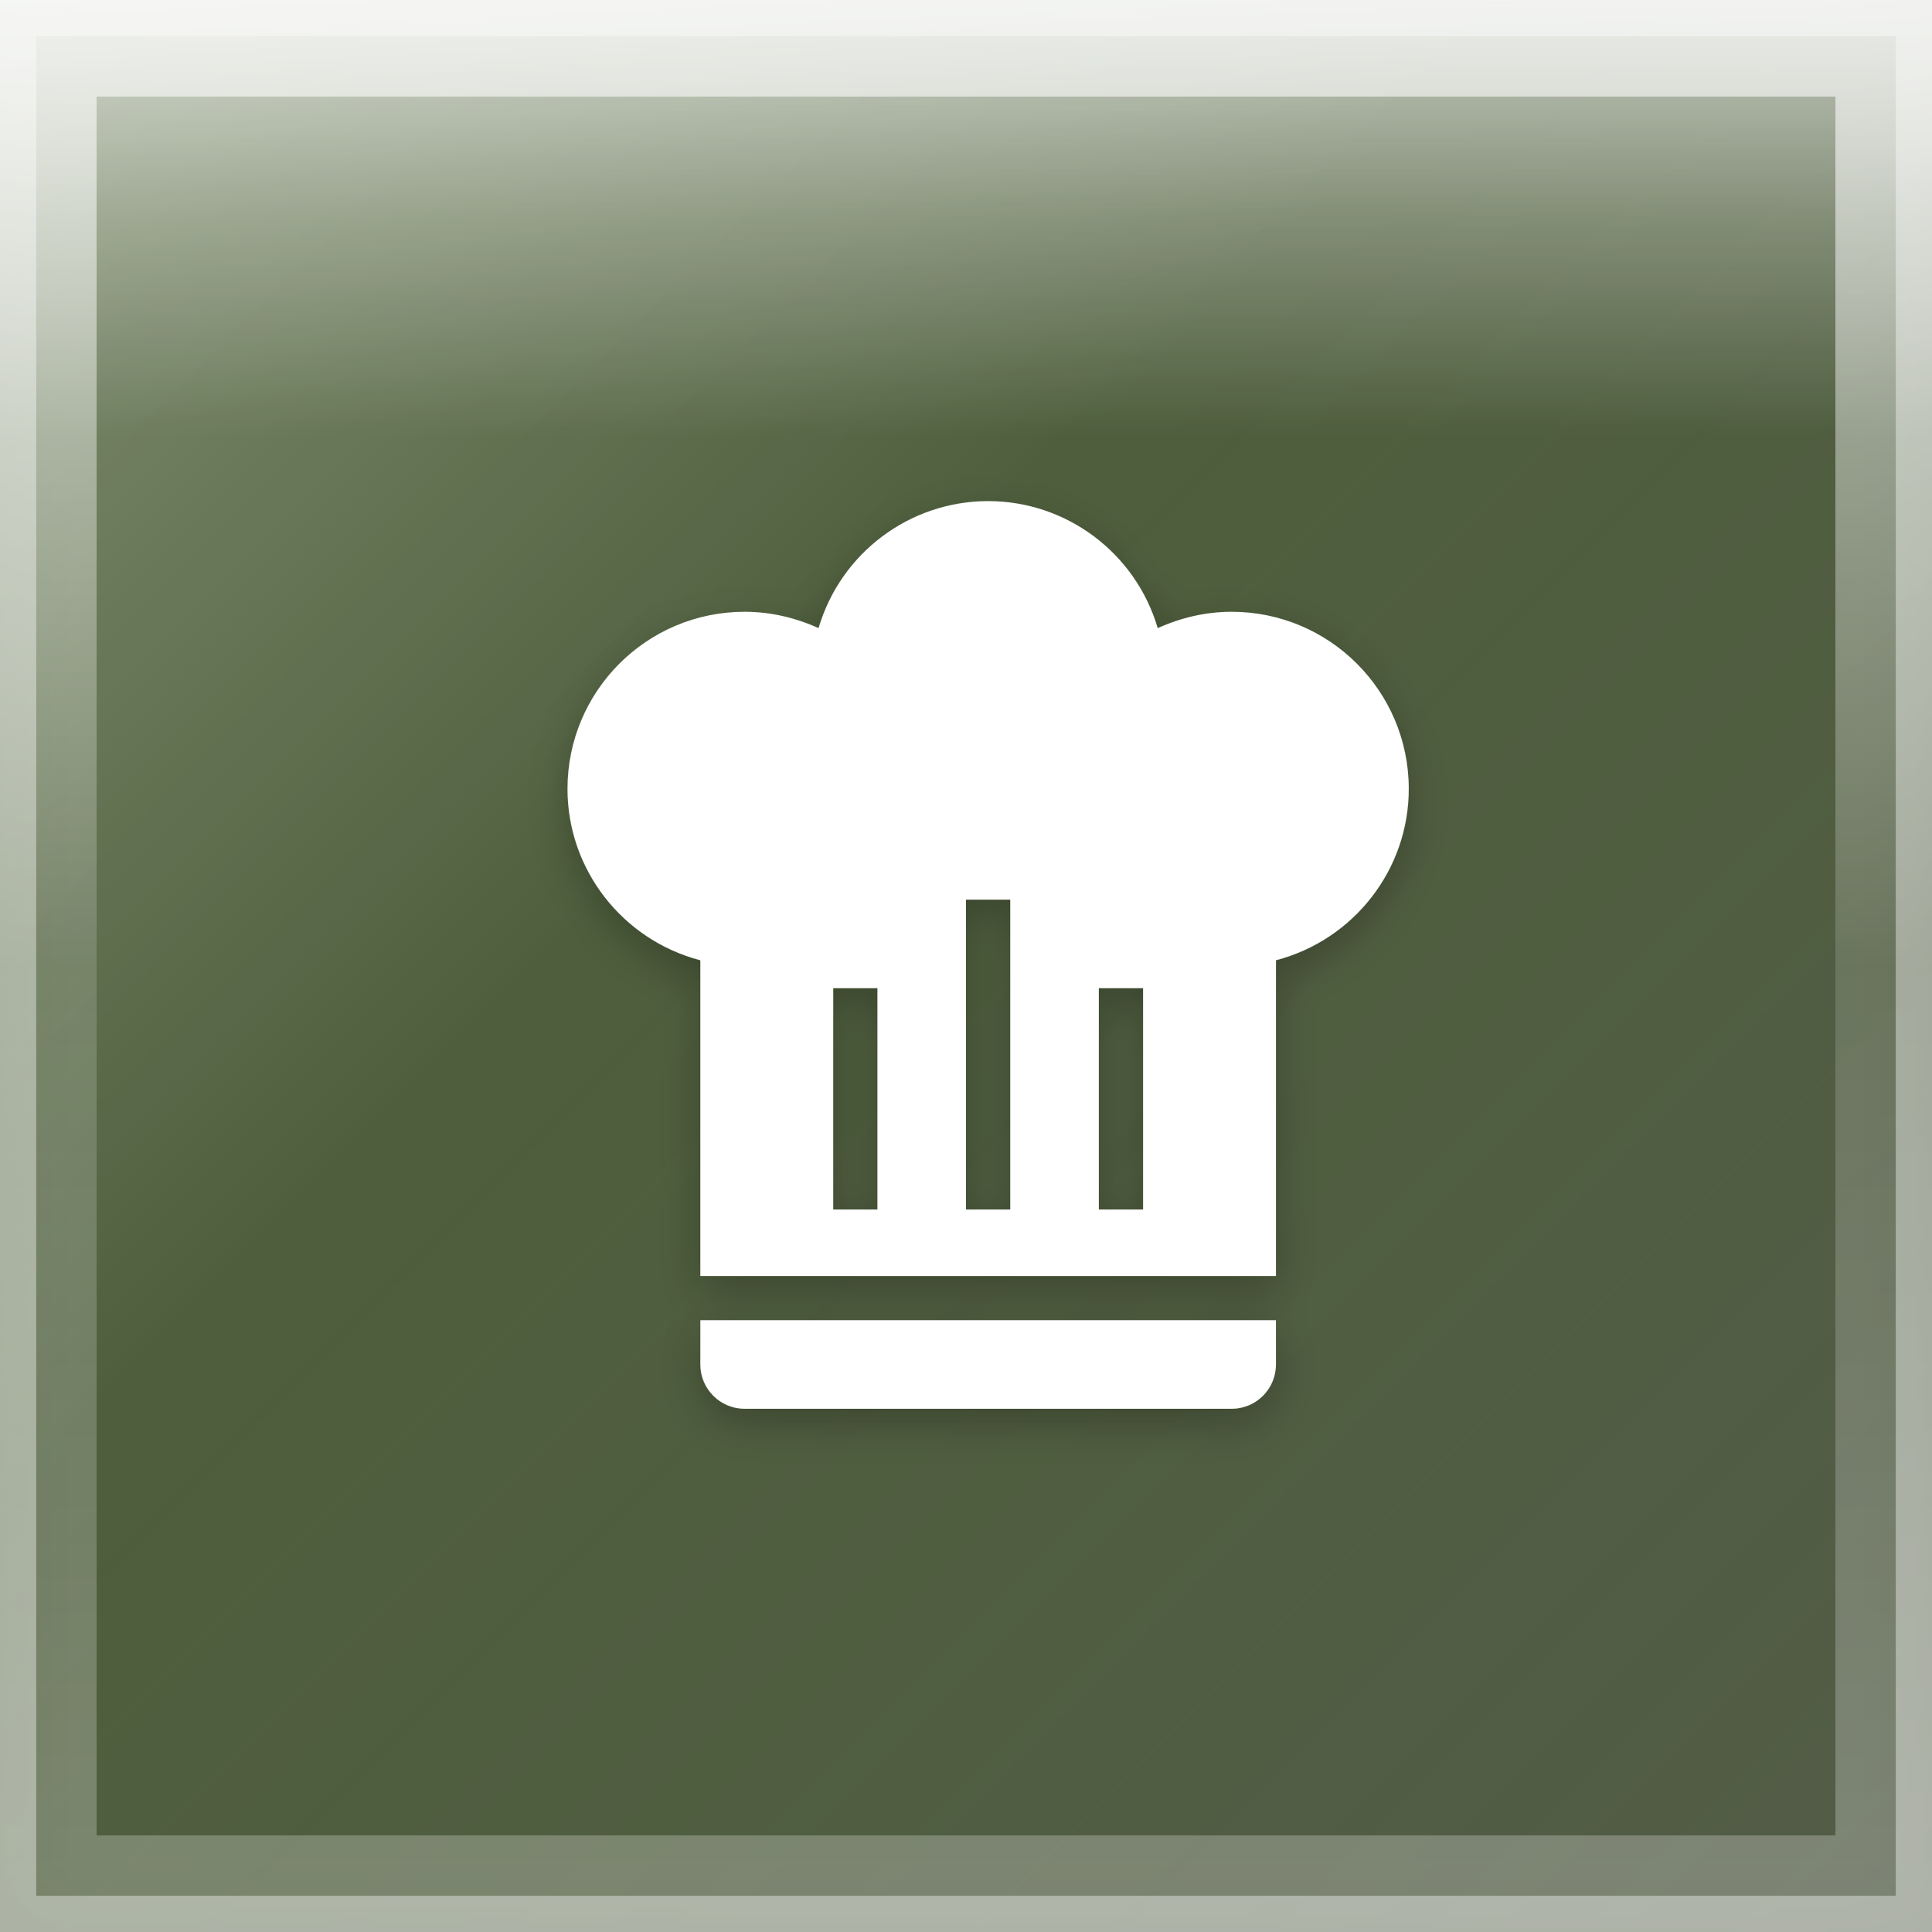
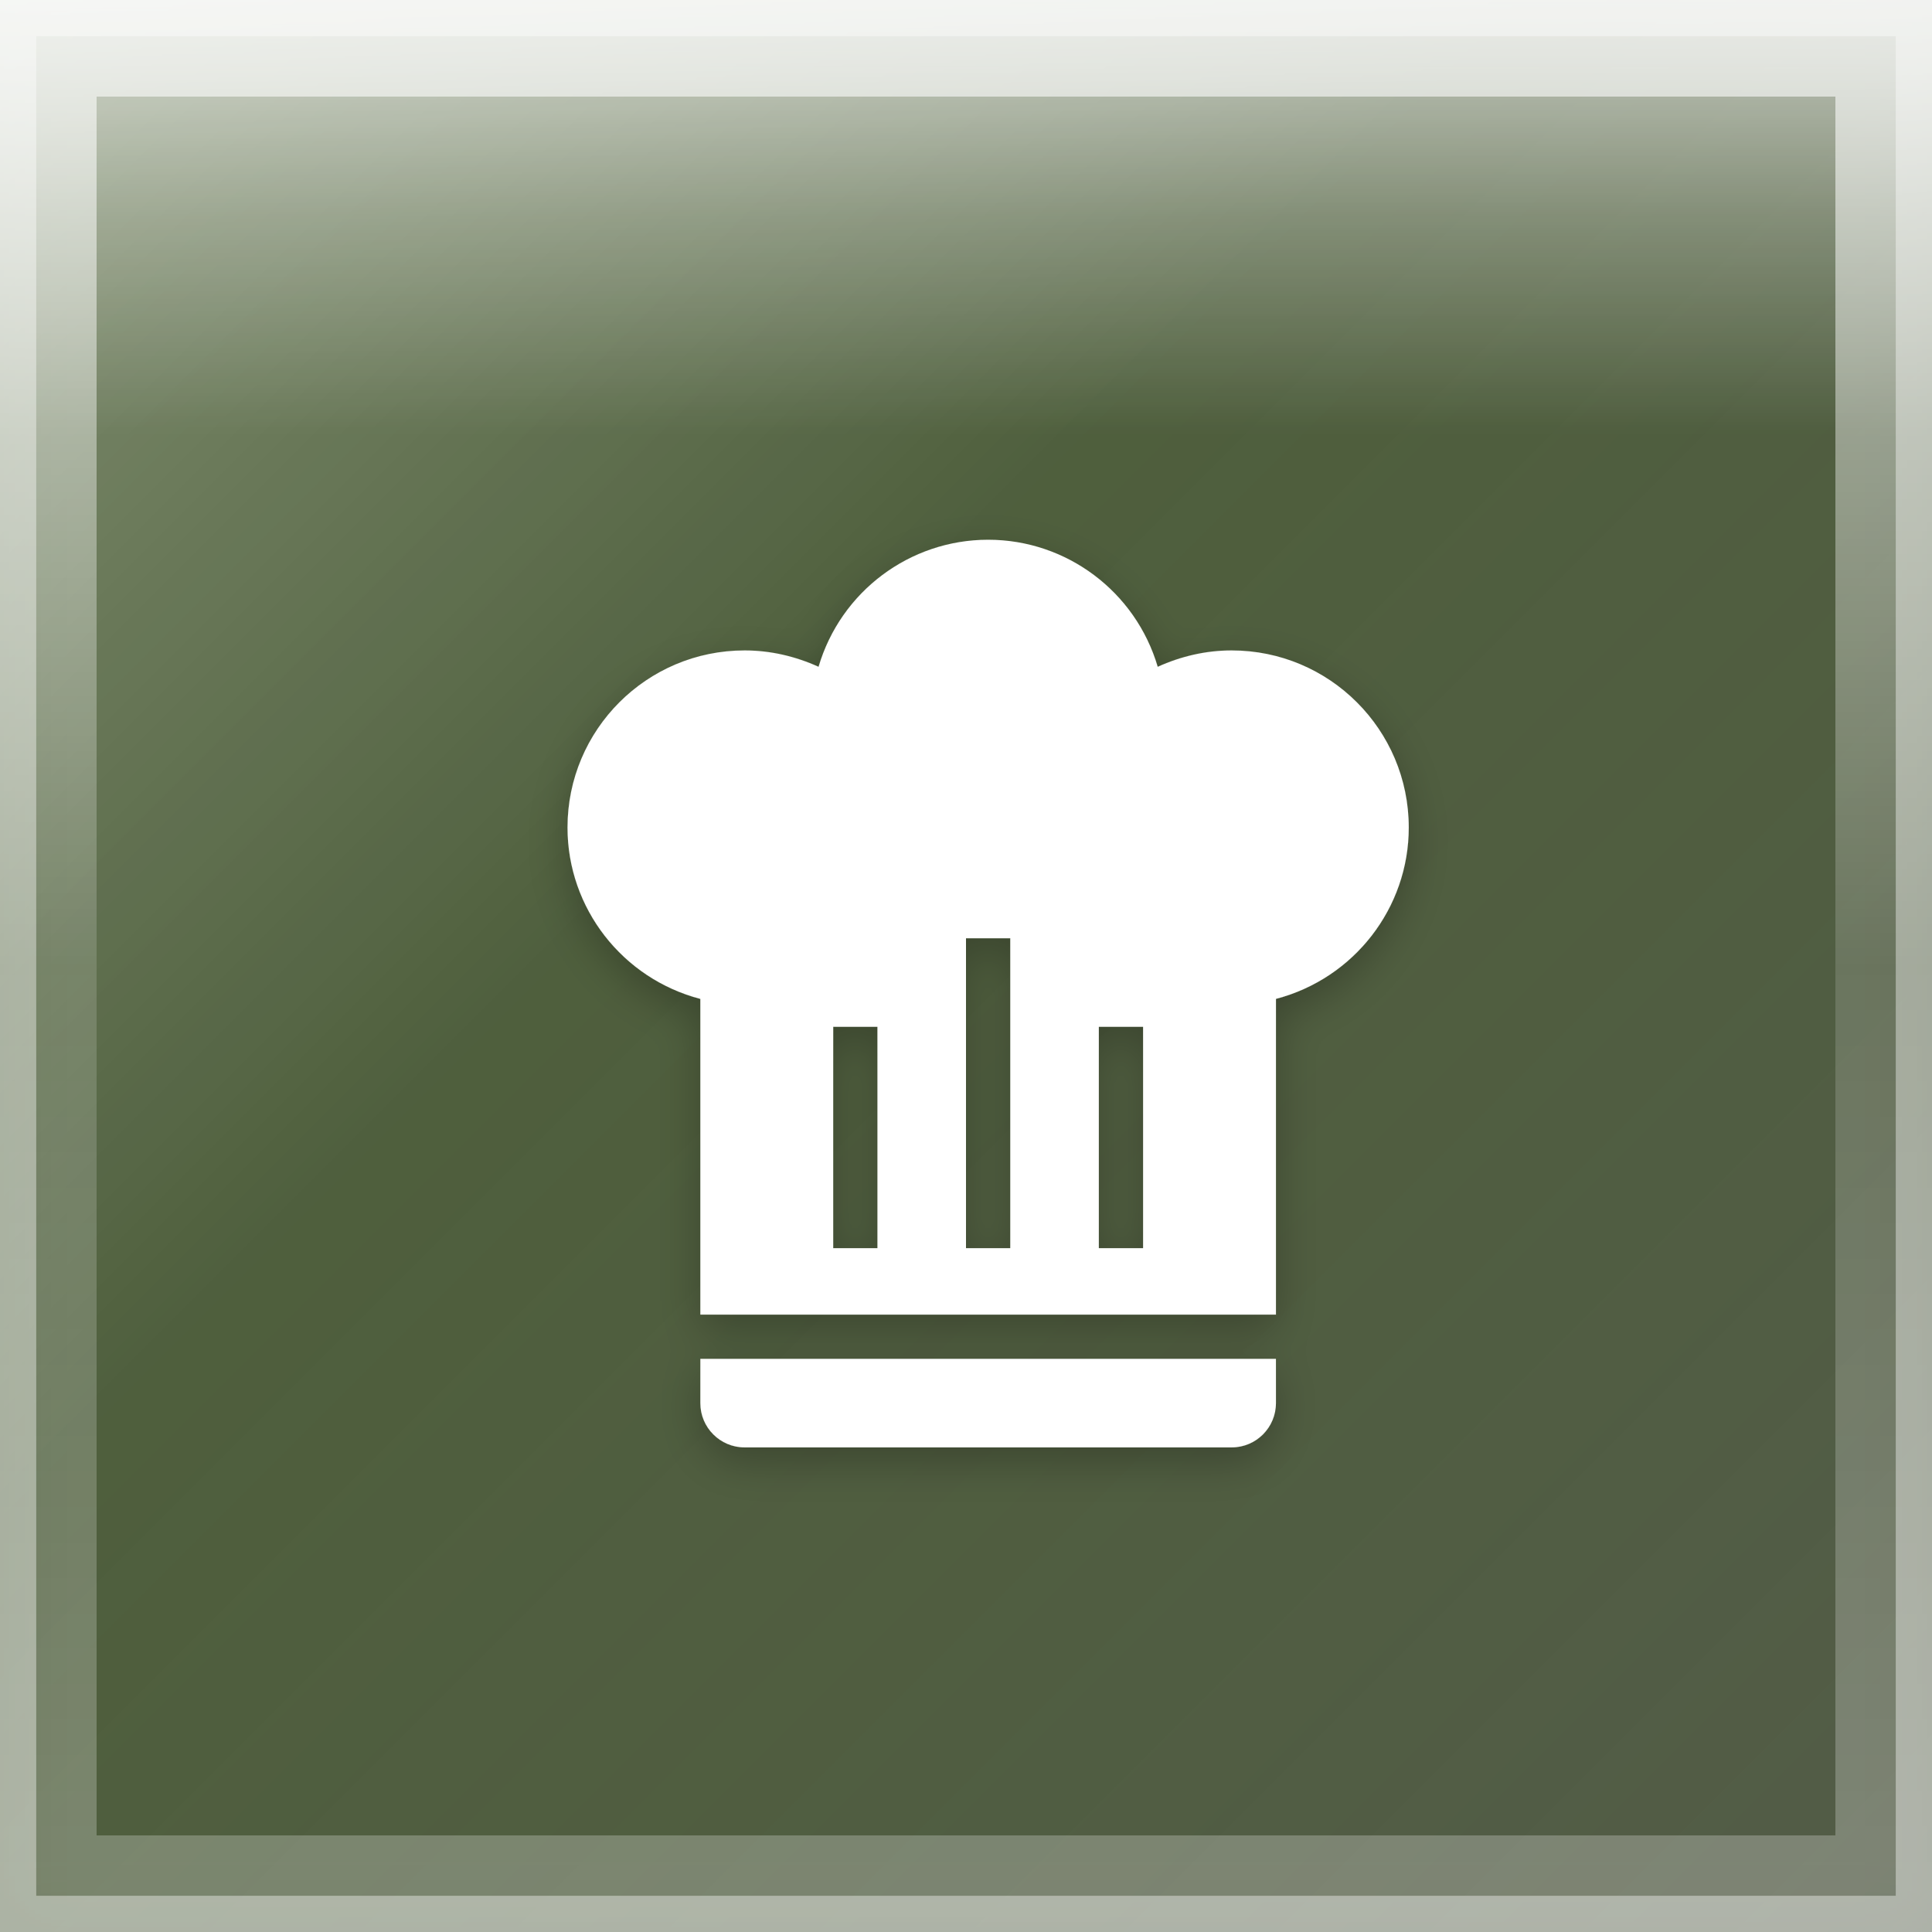
<svg xmlns="http://www.w3.org/2000/svg" width="40" height="40" viewBox="0 0 40 40">
  <defs>
    <linearGradient id="greenBase" x1="0%" y1="0%" x2="100%" y2="100%">
      <stop offset="0%" style="stop-color:#253d0a" />
      <stop offset="50%" style="stop-color:#1a2e05" />
      <stop offset="100%" style="stop-color:#121f03" />
    </linearGradient>
    <linearGradient id="glassGradient" x1="0%" y1="0%" x2="100%" y2="100%">
      <stop offset="0%" style="stop-color:rgba(255,255,255,0.35)" />
      <stop offset="40%" style="stop-color:rgba(255,255,255,0.12)" />
      <stop offset="100%" style="stop-color:rgba(255,255,255,0.18)" />
    </linearGradient>
    <linearGradient id="specularHighlight" x1="50%" y1="0%" x2="50%" y2="100%">
      <stop offset="0%" style="stop-color:rgba(255,255,255,0.7)" />
      <stop offset="25%" style="stop-color:rgba(255,255,255,0.3)" />
      <stop offset="50%" style="stop-color:rgba(255,255,255,0)" />
    </linearGradient>
    <linearGradient id="edgeHighlight" x1="50%" y1="0%" x2="50%" y2="100%">
      <stop offset="0%" style="stop-color:rgba(255,255,255,0.6)" />
      <stop offset="50%" style="stop-color:rgba(255,255,255,0.15)" />
      <stop offset="100%" style="stop-color:rgba(255,255,255,0.25)" />
    </linearGradient>
    <filter id="innerGlow" x="-50%" y="-50%" width="200%" height="200%">
      <feGaussianBlur stdDeviation="0.8" result="blur" />
      <feComposite in="SourceGraphic" in2="blur" operator="over" />
    </filter>
    <filter id="iconShadow" x="-30%" y="-30%" width="160%" height="160%">
      <feDropShadow dx="0" dy="0.8" stdDeviation="1" flood-color="rgba(0,0,0,0.35)" />
      <feDropShadow dx="0" dy="0.32" stdDeviation="0.48" flood-color="rgba(0,0,0,0.25)" />
    </filter>
    <clipPath id="roundedClip">
      <rect x="0" y="0" width="40" height="40" rx="0" ry="0" />
    </clipPath>
  </defs>
  <g clip-path="url(#roundedClip)">
    <rect x="0" y="0" width="40" height="40" fill="url(#greenBase)" />
    <rect x="0" y="0" width="40" height="40" fill="url(#glassGradient)" />
    <rect x="0" y="0" width="40" height="18" fill="url(#specularHighlight)" />
    <rect x="0" y="0" width="40" height="40" fill="rgba(255,255,255,0.06)" filter="url(#innerGlow)" />
  </g>
  <rect x="1" y="1" width="38" height="38" rx="0" ry="0" fill="none" stroke="url(#edgeHighlight)" stroke-width="2" />
  <rect x="0" y="0" width="40" height="40" rx="0" ry="0" fill="none" stroke="rgba(255,255,255,0.4)" stroke-width="1.5" />
-   <g transform="translate(9, 9) scale(0.9166667)" filter="url(#iconShadow)">
+   <g transform="translate(9, 9.8) scale(0.9166667)" filter="url(#iconShadow)">
    <path d="M12.5,1.5C10.73,1.5 9.17,2.67 8.67,4.37C8.14,4.13 7.58,4 7,4A4,4 0 0,0 3,8C3,9.82 4.24,11.41 6,11.87V19H19V11.87C20.76,11.41 22,9.82 22,8A4,4 0 0,0 18,4C17.42,4 16.86,4.13 16.33,4.37C15.83,2.67 14.27,1.5 12.5,1.5M12,10.5H13V17.5H12V10.5M9,12.5H10V17.5H9V12.5M15,12.5H16V17.5H15V12.5M6,20V21A1,1 0 0,0 7,22H18A1,1 0 0,0 19,21V20H6Z" fill="white" fill-rule="evenodd" />
  </g>
</svg>
